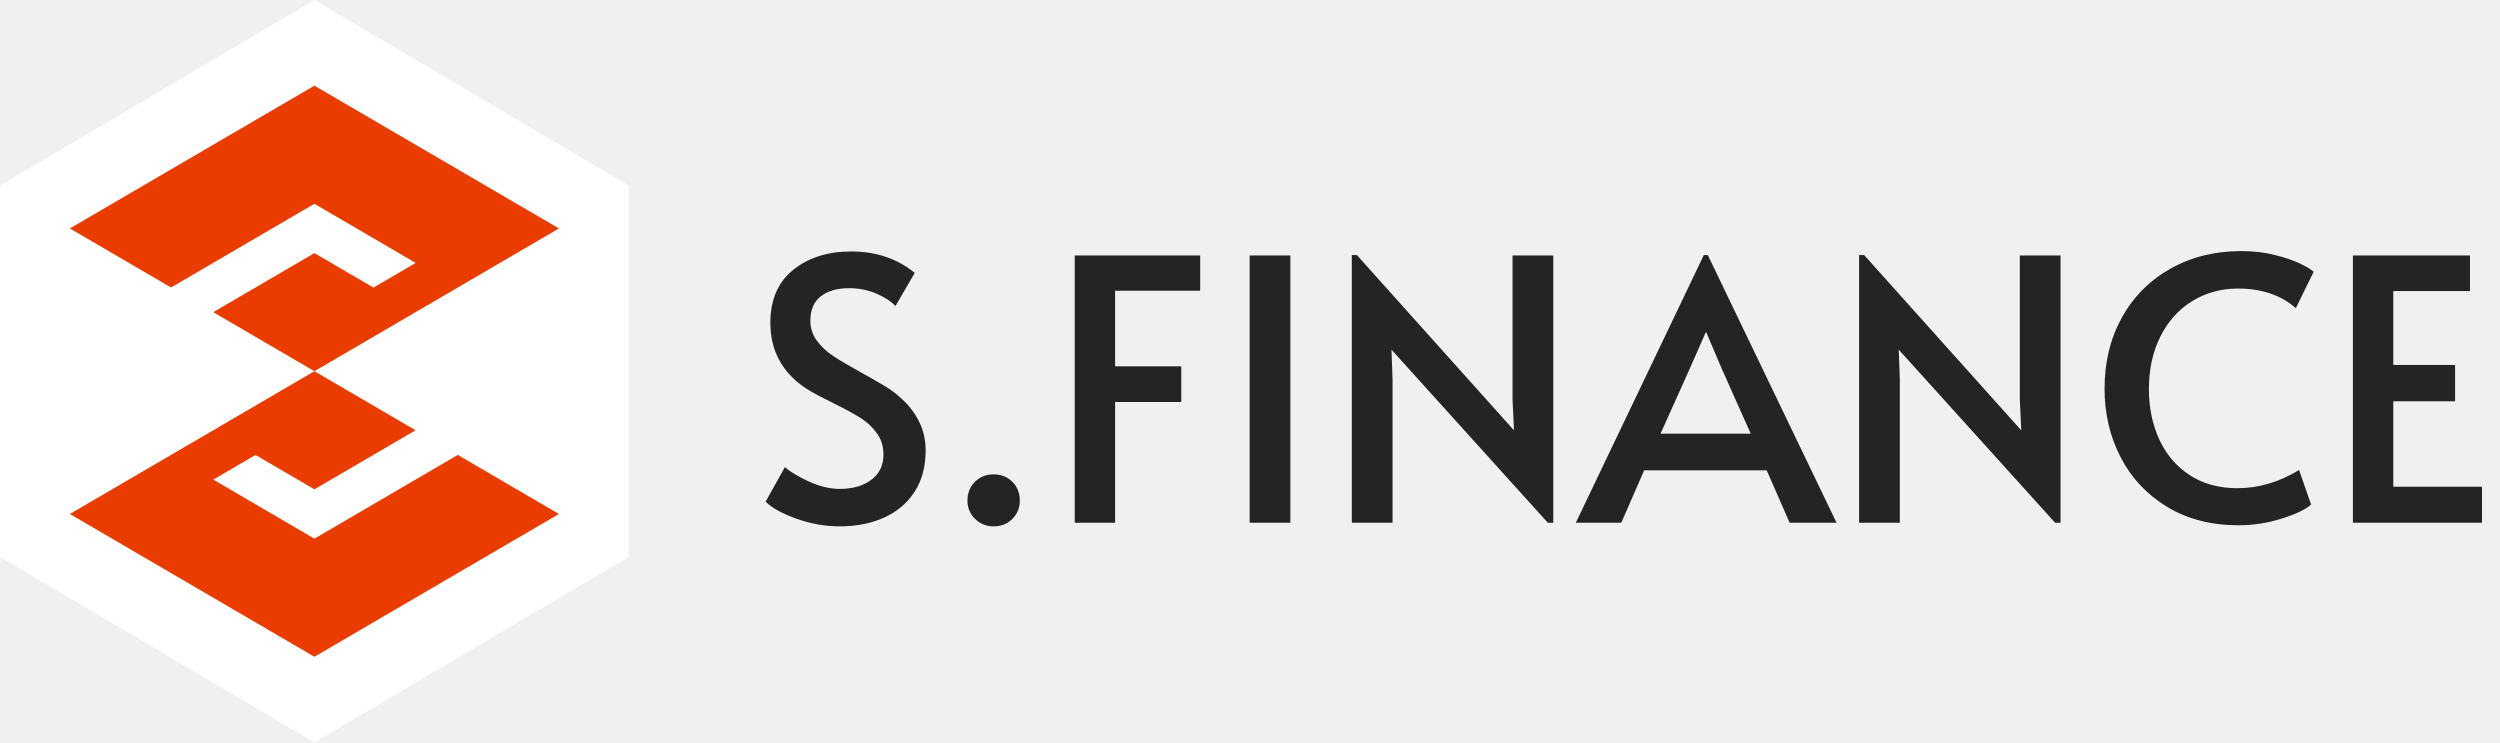
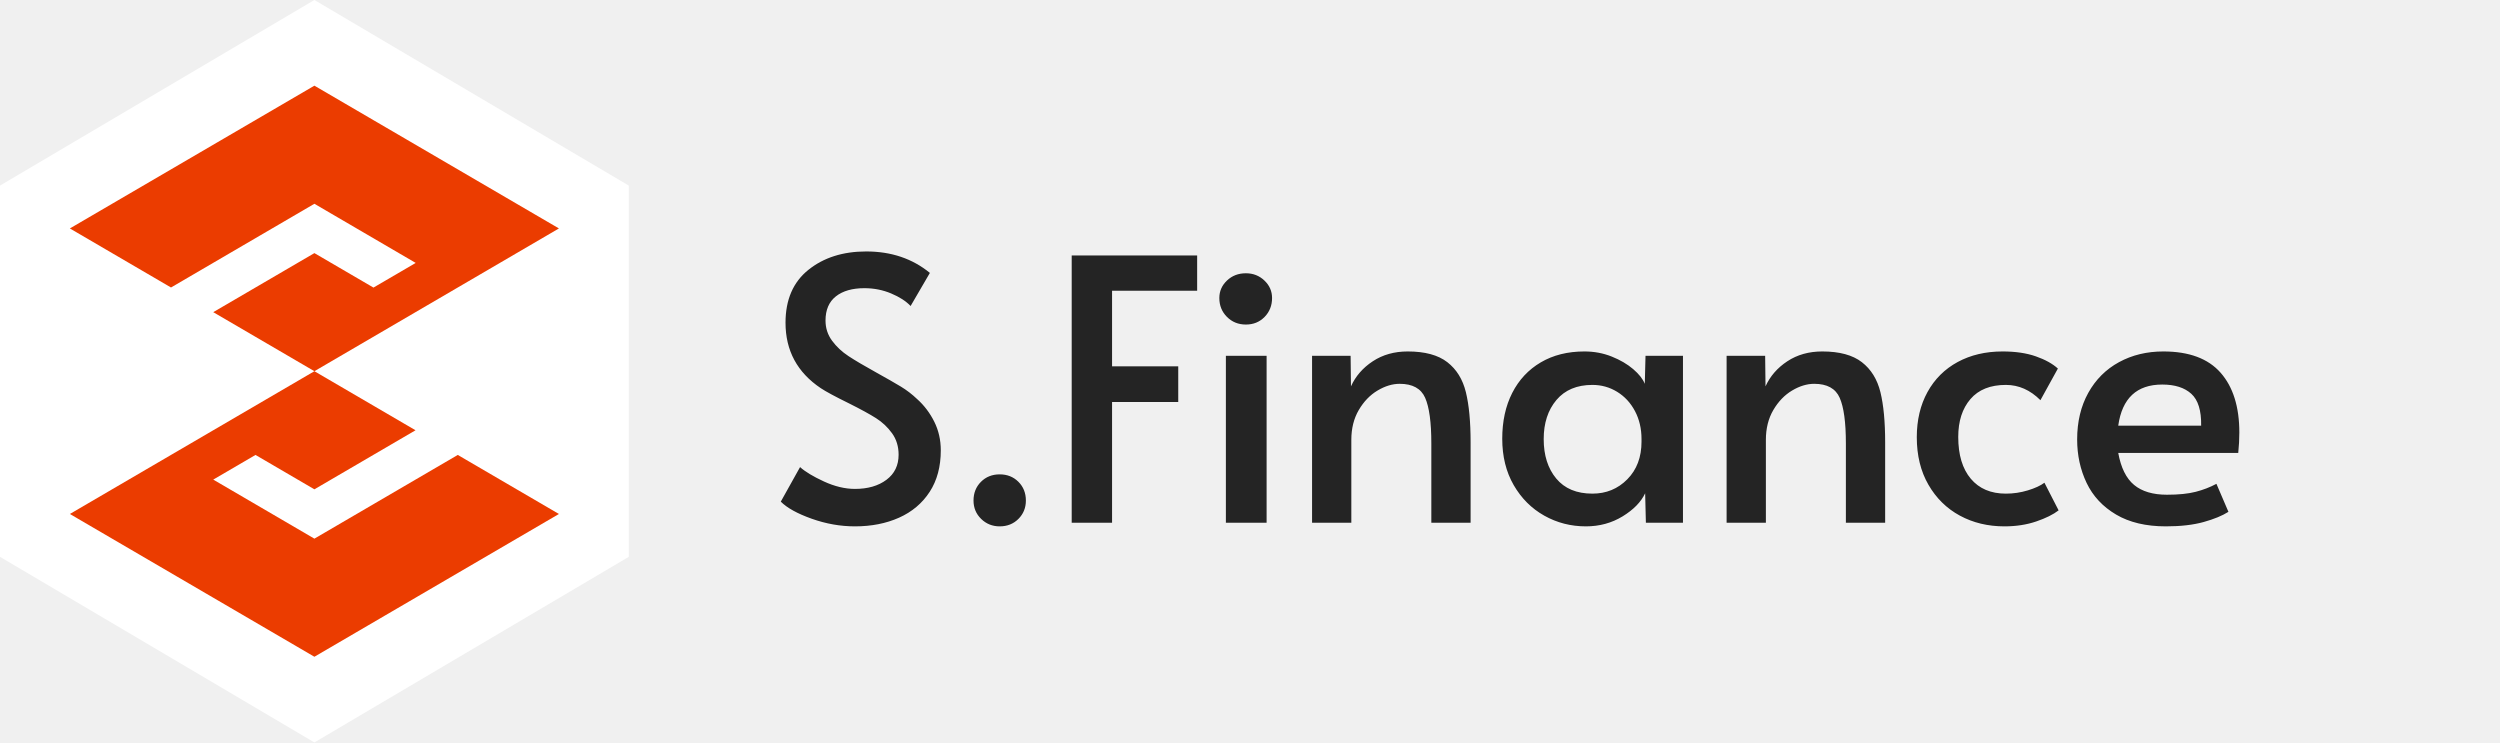
<svg xmlns="http://www.w3.org/2000/svg" width="330px" height="98px" viewBox="0 0 330 98" version="1.1">
  <g id="页面-1" stroke="none" stroke-width="1" fill="none" fill-rule="evenodd">
    <g id="首页" transform="translate(-122, -80)">
      <g id="编组-5" transform="translate(0, 56)">
        <g id="编组-2" transform="translate(122, 24)">
-           <path d="M110.856,69.48 C113.032,69.48 114.976,69.096 116.688,68.328 C118.4,67.56 119.744,66.424 120.72,64.92 C121.696,63.416 122.184,61.592 122.184,59.448 C122.184,58.072 121.896,56.808 121.32,55.656 C120.744,54.504 119.992,53.512 119.064,52.68 C118.392,52.04 117.672,51.488 116.904,51.024 C116.136,50.56 115.032,49.928 113.592,49.128 C112.088,48.296 110.896,47.592 110.016,47.016 C109.136,46.44 108.408,45.76 107.832,44.976 C107.256,44.192 106.968,43.304 106.968,42.312 C106.968,40.904 107.424,39.84 108.336,39.12 C109.248,38.4 110.504,38.04 112.104,38.04 C113.352,38.04 114.528,38.272 115.632,38.736 C116.736,39.2 117.592,39.752 118.2,40.392 L118.2,40.392 L120.744,36.024 C118.44,34.136 115.64,33.192 112.344,33.192 C109.272,33.192 106.728,34 104.712,35.616 C102.696,37.232 101.688,39.56 101.688,42.6 C101.688,46.28 103.24,49.16 106.344,51.24 C107.016,51.688 108.264,52.36 110.088,53.256 C111.624,54.024 112.808,54.672 113.64,55.2 C114.472,55.728 115.176,56.392 115.752,57.192 C116.328,57.992 116.616,58.936 116.616,60.024 C116.616,61.432 116.08,62.536 115.008,63.336 C113.936,64.136 112.552,64.536 110.856,64.536 C109.544,64.536 108.176,64.208 106.752,63.552 C105.328,62.896 104.28,62.264 103.608,61.656 L103.608,61.656 L101.064,66.216 C101.896,67.048 103.256,67.8 105.144,68.472 C107.032,69.144 108.936,69.48 110.856,69.48 Z M131.16,69.48 C132.152,69.48 132.976,69.152 133.632,68.496 C134.288,67.84 134.616,67.032 134.616,66.072 C134.616,65.08 134.288,64.256 133.632,63.6 C132.976,62.944 132.152,62.616 131.16,62.616 C130.168,62.616 129.344,62.944 128.688,63.6 C128.032,64.256 127.704,65.08 127.704,66.072 C127.704,67.032 128.04,67.84 128.712,68.496 C129.384,69.152 130.2,69.48 131.16,69.48 Z M147.192,69 L147.192,53.064 L155.928,53.064 L155.928,48.36 L147.192,48.36 L147.192,38.376 L158.424,38.376 L158.424,33.72 L141.864,33.72 L141.864,69 L147.192,69 Z M170.328,69 L170.328,33.72 L164.952,33.72 L164.952,69 L170.328,69 Z M183.816,69 L183.816,49.992 L183.672,46.152 L204.312,69 L205.032,69 L205.032,33.72 L199.656,33.72 L199.656,52.776 L199.848,56.808 L179.112,33.672 L178.44,33.672 L178.44,69 L183.816,69 Z M214.008,69 L217.032,62.088 L233.208,62.088 L236.232,69 L242.424,69 L225.432,33.672 L224.904,33.672 L208.008,69 L214.008,69 Z M231.096,57.24 L219.192,57.24 L223.032,48.696 L225.144,43.896 L225.24,43.896 L227.304,48.744 L231.096,57.24 Z M250.776,69 L250.776,49.992 L250.632,46.152 L271.272,69 L271.992,69 L271.992,33.72 L266.616,33.72 L266.616,52.776 L266.808,56.808 L246.072,33.672 L245.4,33.672 L245.4,69 L250.776,69 Z M295.512,69.336 C297.432,69.336 299.328,69.04 301.2,68.448 C303.072,67.856 304.36,67.24 305.064,66.6 L305.064,66.6 L303.48,62.04 C300.856,63.64 298.136,64.44 295.32,64.44 C292.888,64.44 290.792,63.864 289.032,62.712 C287.272,61.56 285.936,59.992 285.024,58.008 C284.112,56.024 283.656,53.816 283.656,51.384 C283.656,48.728 284.168,46.392 285.192,44.376 C286.216,42.36 287.624,40.808 289.416,39.72 C291.208,38.632 293.208,38.088 295.416,38.088 C298.552,38.088 301.096,38.952 303.048,40.68 L303.048,40.68 L305.4,35.88 C305.112,35.592 304.52,35.232 303.624,34.8 C302.728,34.368 301.6,33.984 300.24,33.648 C298.88,33.312 297.416,33.144 295.848,33.144 C292.36,33.144 289.24,33.92 286.488,35.472 C283.736,37.024 281.6,39.176 280.08,41.928 C278.56,44.68 277.8,47.8 277.8,51.288 C277.8,54.584 278.504,57.6 279.912,60.336 C281.32,63.072 283.36,65.256 286.032,66.888 C288.704,68.52 291.864,69.336 295.512,69.336 Z M327.624,69 L327.624,64.248 L315.912,64.248 L315.912,52.968 L324.072,52.968 L324.072,48.168 L315.912,48.168 L315.912,38.424 L326.04,38.424 L326.04,33.72 L310.584,33.72 L310.584,69 L327.624,69 Z" id="S.FINANCE" fill-opacity="0.85" fill="#000000" fill-rule="nonzero" />
          <g id="logo">
            <polygon id="多边形" fill="#FFFFFF" points="41.5 0 83 24.5 83 73.5 41.5 98 0 73.5 0 24.5" />
            <path d="M41.5,49 L54.849,56.795 L41.499,64.59 L33.726,60.051 L28.149,63.307 L41.5,71.102 L60.426,60.051 L73.778,67.846 L41.5,86.692 L9.222,67.846 L41.5,49 Z M41.5,11.308 L73.778,30.154 L41.5,49 L28.148,41.205 L41.5,33.41 L49.296,37.961 L54.872,34.706 L41.5,26.898 L22.572,37.949 L9.222,30.154 L41.5,11.308 Z" id="形状结合" fill="#EB3C00" />
          </g>
+           <path d="M112.856,69.48 C115.032,69.48 116.976,69.096 118.688,68.328 C120.4,67.56 121.744,66.424 122.72,64.92 C123.696,63.416 124.184,61.592 124.184,59.448 C124.184,58.072 123.896,56.808 123.32,55.656 C122.744,54.504 121.992,53.512 121.064,52.68 C120.392,52.04 119.672,51.488 118.904,51.024 C118.136,50.56 117.032,49.928 115.592,49.128 C114.088,48.296 112.896,47.592 112.016,47.016 C111.136,46.44 110.408,45.76 109.832,44.976 C109.256,44.192 108.968,43.304 108.968,42.312 C108.968,40.904 109.424,39.84 110.336,39.12 C111.248,38.4 112.504,38.04 114.104,38.04 C115.352,38.04 116.528,38.272 117.632,38.736 C118.736,39.2 119.592,39.752 120.2,40.392 L120.2,40.392 L122.744,36.024 C120.44,34.136 117.64,33.192 114.344,33.192 C111.272,33.192 108.728,34 106.712,35.616 C104.696,37.232 103.688,39.56 103.688,42.6 C103.688,46.28 105.24,49.16 108.344,51.24 C109.016,51.688 110.264,52.36 112.088,53.256 C113.624,54.024 114.808,54.672 115.64,55.2 C116.472,55.728 117.176,56.392 117.752,57.192 C118.328,57.992 118.616,58.936 118.616,60.024 C118.616,61.432 118.08,62.536 117.008,63.336 C115.936,64.136 114.552,64.536 112.856,64.536 C111.544,64.536 110.176,64.208 108.752,63.552 C107.328,62.896 106.28,62.264 105.608,61.656 L105.608,61.656 L103.064,66.216 C103.896,67.048 105.256,67.8 107.144,68.472 C109.032,69.144 110.936,69.48 112.856,69.48 Z M131.96,69.48 C132.952,69.48 133.776,69.152 134.432,68.496 C135.088,67.84 135.416,67.032 135.416,66.072 C135.416,65.08 135.088,64.256 134.432,63.6 C133.776,62.944 132.952,62.616 131.96,62.616 C130.968,62.616 130.144,62.944 129.488,63.6 C128.832,64.256 128.504,65.08 128.504,66.072 C128.504,67.032 128.84,67.84 129.512,68.496 C130.184,69.152 131,69.48 131.96,69.48 Z M146.792,69 L146.792,53.064 L155.528,53.064 L155.528,48.36 L146.792,48.36 L146.792,38.376 L158.024,38.376 L158.024,33.72 L141.464,33.72 L141.464,69 L146.792,69 Z M164.456,42.84 C165.448,42.84 166.272,42.504 166.928,41.832 C167.584,41.16 167.912,40.328 167.912,39.336 C167.912,38.44 167.576,37.672 166.904,37.032 C166.232,36.392 165.416,36.072 164.456,36.072 C163.464,36.072 162.632,36.392 161.96,37.032 C161.288,37.672 160.952,38.44 160.952,39.336 C160.952,40.328 161.288,41.16 161.96,41.832 C162.632,42.504 163.464,42.84 164.456,42.84 Z M167.192,69 L167.192,46.968 L161.816,46.968 L161.816,69 L167.192,69 Z M178.376,69 L178.376,58.056 C178.376,56.552 178.704,55.24 179.36,54.12 C180.016,53 180.84,52.144 181.832,51.552 C182.824,50.96 183.8,50.664 184.76,50.664 C186.456,50.664 187.576,51.28 188.12,52.512 C188.664,53.744 188.936,55.752 188.936,58.536 L188.936,58.536 L188.936,69 L194.12,69 L194.12,58.392 C194.12,55.672 193.912,53.464 193.496,51.768 C193.08,50.072 192.264,48.752 191.048,47.808 C189.832,46.864 188.088,46.392 185.816,46.392 C184.056,46.392 182.52,46.824 181.208,47.688 C179.896,48.552 178.936,49.656 178.328,51 L178.328,51 L178.28,46.968 L173.192,46.968 L173.192,69 L178.376,69 Z M209.336,69.48 C211.128,69.48 212.744,69.04 214.184,68.16 C215.624,67.28 216.616,66.264 217.16,65.112 L217.16,65.112 L217.256,69 L222.152,69 L222.152,46.968 L217.208,46.968 L217.112,50.664 C216.856,50.024 216.344,49.376 215.576,48.72 C214.808,48.064 213.864,47.512 212.744,47.064 C211.624,46.616 210.424,46.392 209.144,46.392 C206.936,46.392 205.016,46.872 203.384,47.832 C201.752,48.792 200.496,50.136 199.616,51.864 C198.736,53.592 198.296,55.608 198.296,57.912 C198.296,60.248 198.8,62.288 199.808,64.032 C200.816,65.776 202.16,67.12 203.84,68.064 C205.52,69.008 207.352,69.48 209.336,69.48 Z M210.2,65.16 C208.12,65.16 206.528,64.496 205.424,63.168 C204.32,61.84 203.768,60.104 203.768,57.96 C203.768,55.848 204.328,54.128 205.448,52.8 C206.568,51.472 208.152,50.808 210.2,50.808 C211.384,50.808 212.472,51.112 213.464,51.72 C214.456,52.328 215.24,53.176 215.816,54.264 C216.392,55.352 216.68,56.584 216.68,57.96 L216.68,57.96 L216.68,58.296 C216.68,60.344 216.056,62 214.808,63.264 C213.56,64.528 212.024,65.16 210.2,65.16 Z M233.096,69 L233.096,58.056 C233.096,56.552 233.424,55.24 234.08,54.12 C234.736,53 235.56,52.144 236.552,51.552 C237.544,50.96 238.52,50.664 239.48,50.664 C241.176,50.664 242.296,51.28 242.84,52.512 C243.384,53.744 243.656,55.752 243.656,58.536 L243.656,58.536 L243.656,69 L248.84,69 L248.84,58.392 C248.84,55.672 248.632,53.464 248.216,51.768 C247.8,50.072 246.984,48.752 245.768,47.808 C244.552,46.864 242.808,46.392 240.536,46.392 C238.776,46.392 237.24,46.824 235.928,47.688 C234.616,48.552 233.656,49.656 233.048,51 L233.048,51 L233,46.968 L227.912,46.968 L227.912,69 L233.096,69 Z M264.584,69.48 C266.12,69.48 267.52,69.264 268.784,68.832 C270.048,68.4 271.032,67.912 271.736,67.368 L271.736,67.368 L269.864,63.72 C269.352,64.104 268.624,64.44 267.68,64.728 C266.736,65.016 265.768,65.16 264.776,65.16 C262.792,65.16 261.248,64.504 260.144,63.192 C259.04,61.88 258.488,60.04 258.488,57.672 C258.488,55.592 259.024,53.928 260.096,52.68 C261.168,51.432 262.728,50.808 264.776,50.808 C266.472,50.808 267.992,51.48 269.336,52.824 L269.336,52.824 L271.64,48.648 C270.936,48.008 269.968,47.472 268.736,47.04 C267.504,46.608 266.04,46.392 264.344,46.392 C262.104,46.392 260.128,46.856 258.416,47.784 C256.704,48.712 255.376,50.032 254.432,51.744 C253.488,53.456 253.016,55.448 253.016,57.72 C253.016,60.12 253.528,62.208 254.552,63.984 C255.576,65.76 256.96,67.12 258.704,68.064 C260.448,69.008 262.408,69.48 264.584,69.48 Z M285.896,69.48 C287.848,69.48 289.512,69.288 290.888,68.904 C292.264,68.52 293.352,68.072 294.152,67.56 L294.152,67.56 L292.568,63.864 C291.736,64.312 290.824,64.664 289.832,64.92 C288.84,65.176 287.576,65.304 286.04,65.304 C284.184,65.304 282.736,64.872 281.696,64.008 C280.656,63.144 279.96,61.736 279.608,59.784 L279.608,59.784 L295.448,59.784 C295.544,58.856 295.592,57.96 295.592,57.096 C295.592,53.704 294.768,51.072 293.12,49.2 C291.472,47.328 288.952,46.392 285.56,46.392 C283.384,46.392 281.432,46.864 279.704,47.808 C277.976,48.752 276.624,50.104 275.648,51.864 C274.672,53.624 274.184,55.672 274.184,58.008 C274.184,60.088 274.6,62 275.432,63.744 C276.264,65.488 277.56,66.88 279.32,67.92 C281.08,68.96 283.272,69.48 285.896,69.48 Z M290.552,56.184 L279.608,56.184 C280.12,52.568 282.056,50.76 285.416,50.76 C287.08,50.76 288.36,51.168 289.256,51.984 C290.152,52.8 290.584,54.2 290.552,56.184 L290.552,56.184 Z" id="S.Finance" fill-opacity="0.85" fill="#000000" fill-rule="nonzero" />
        </g>
      </g>
    </g>
  </g>
</svg>
